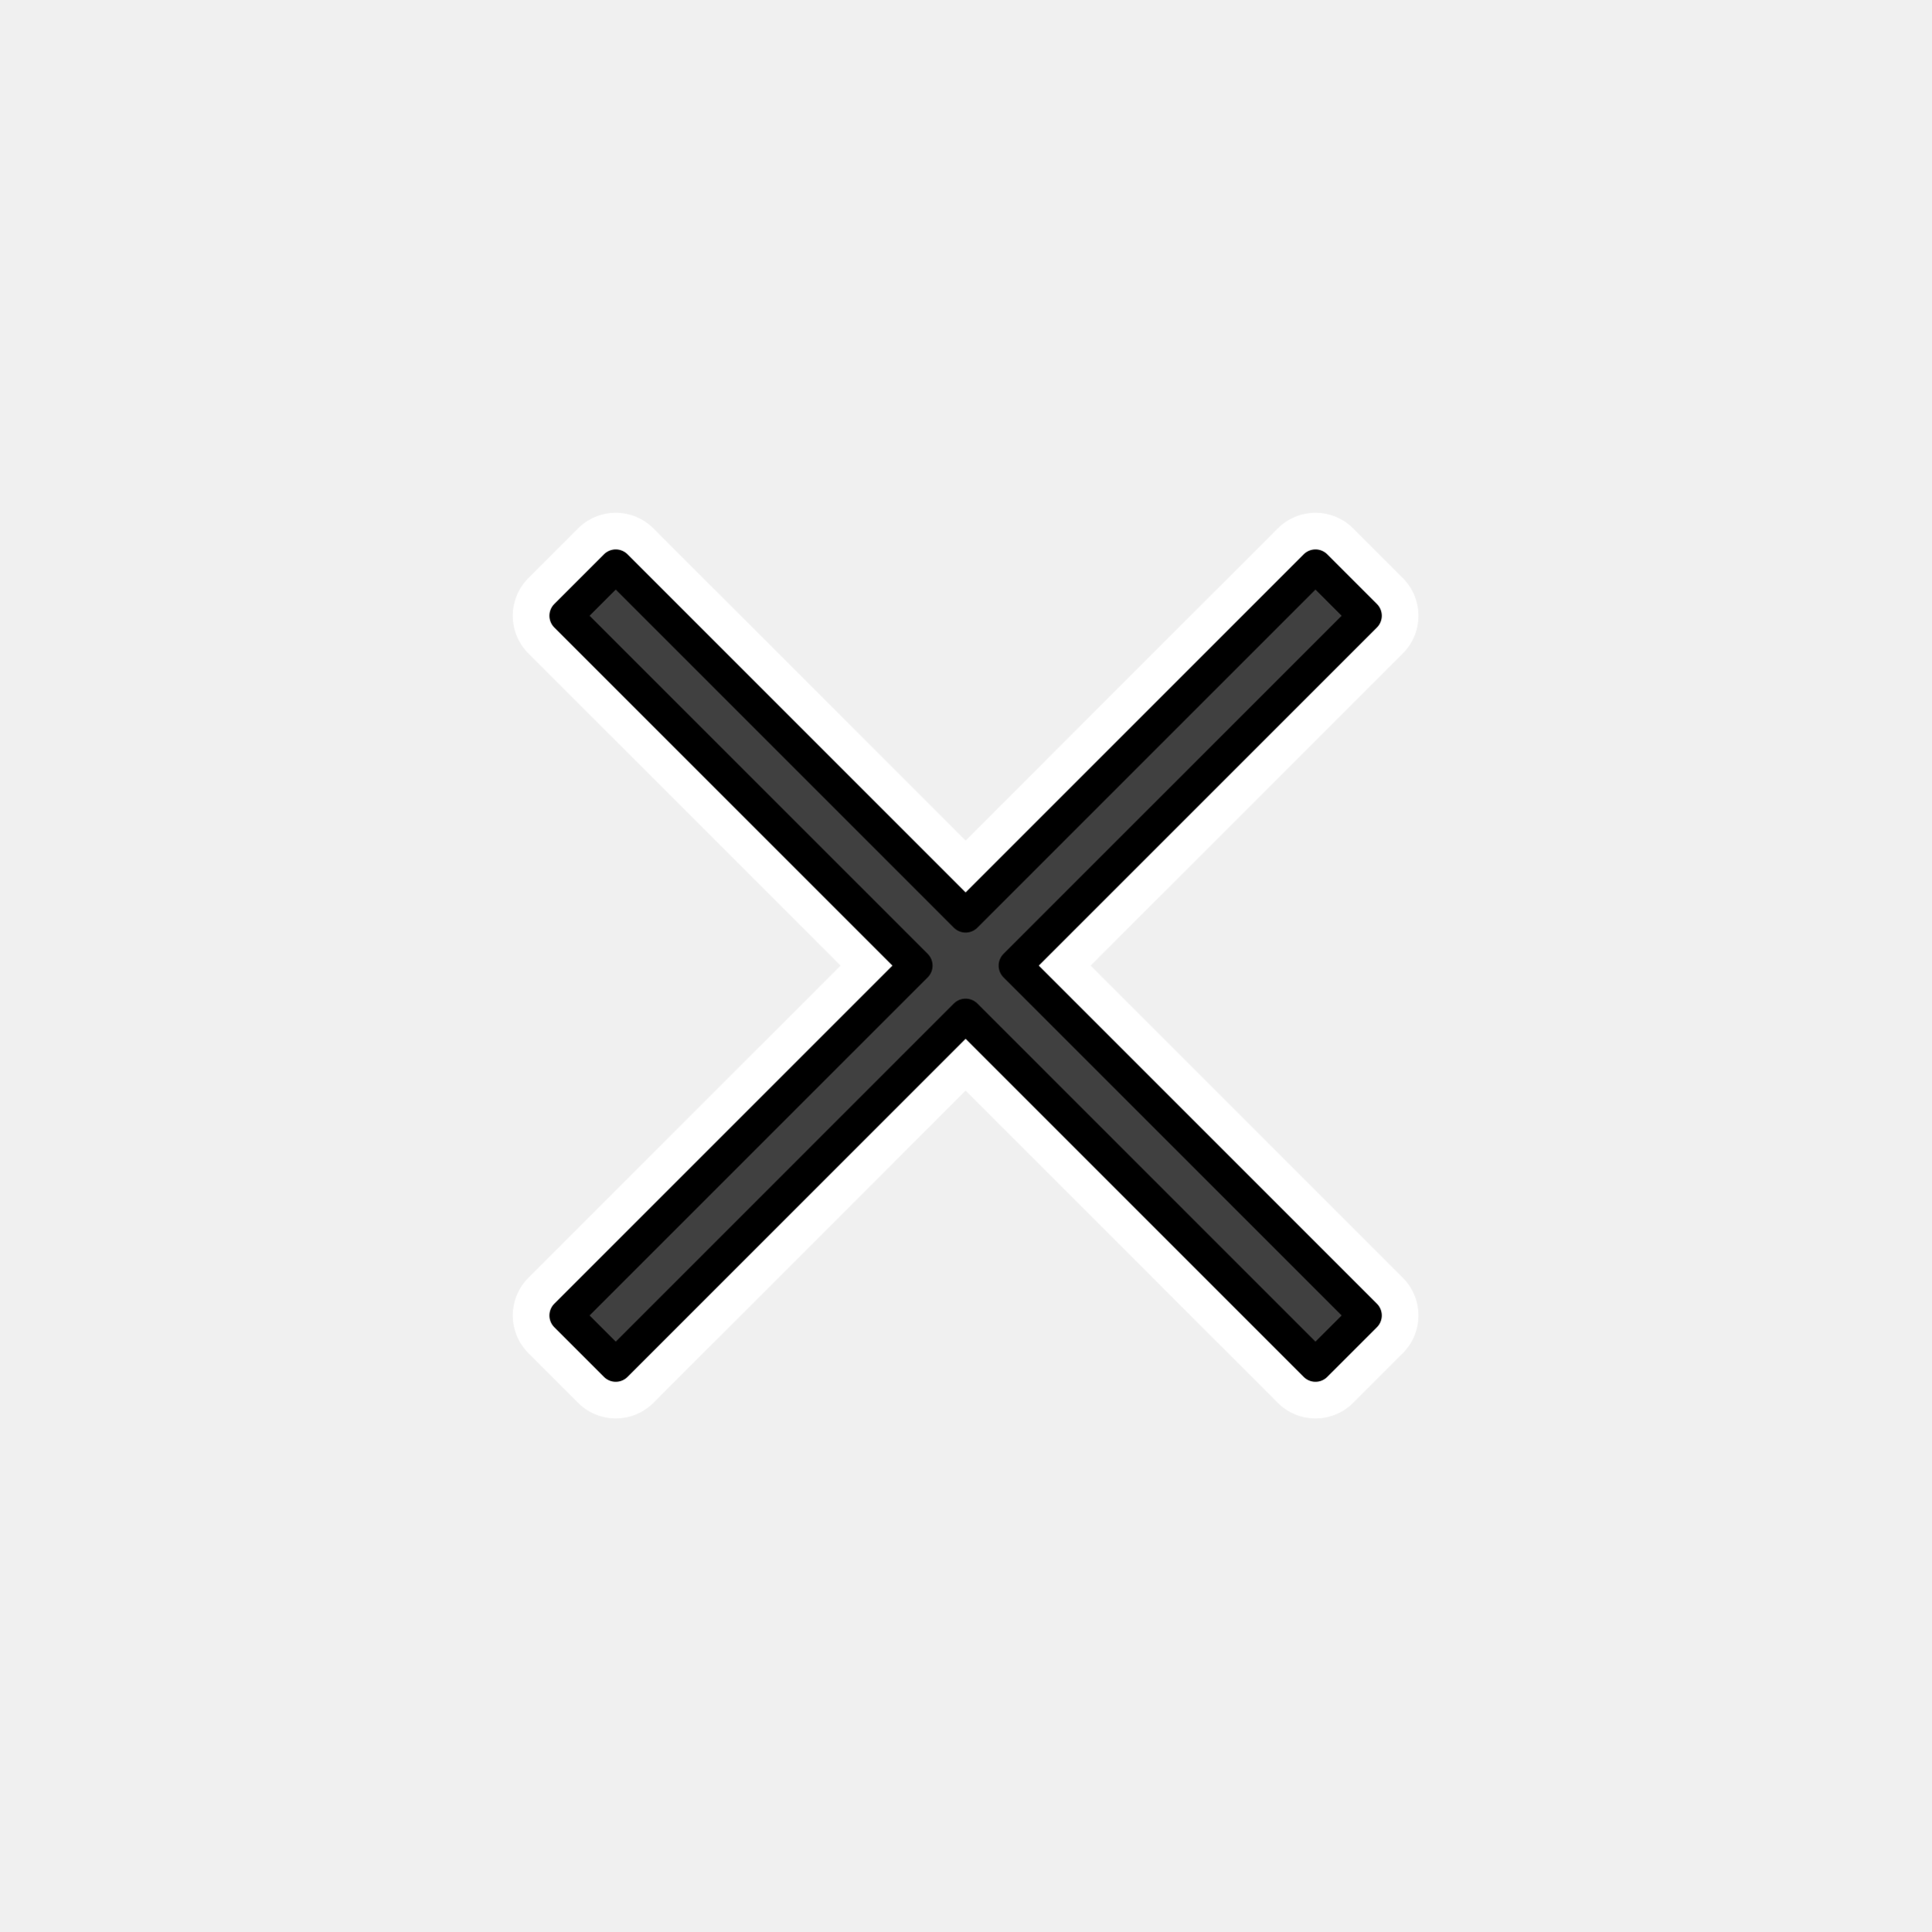
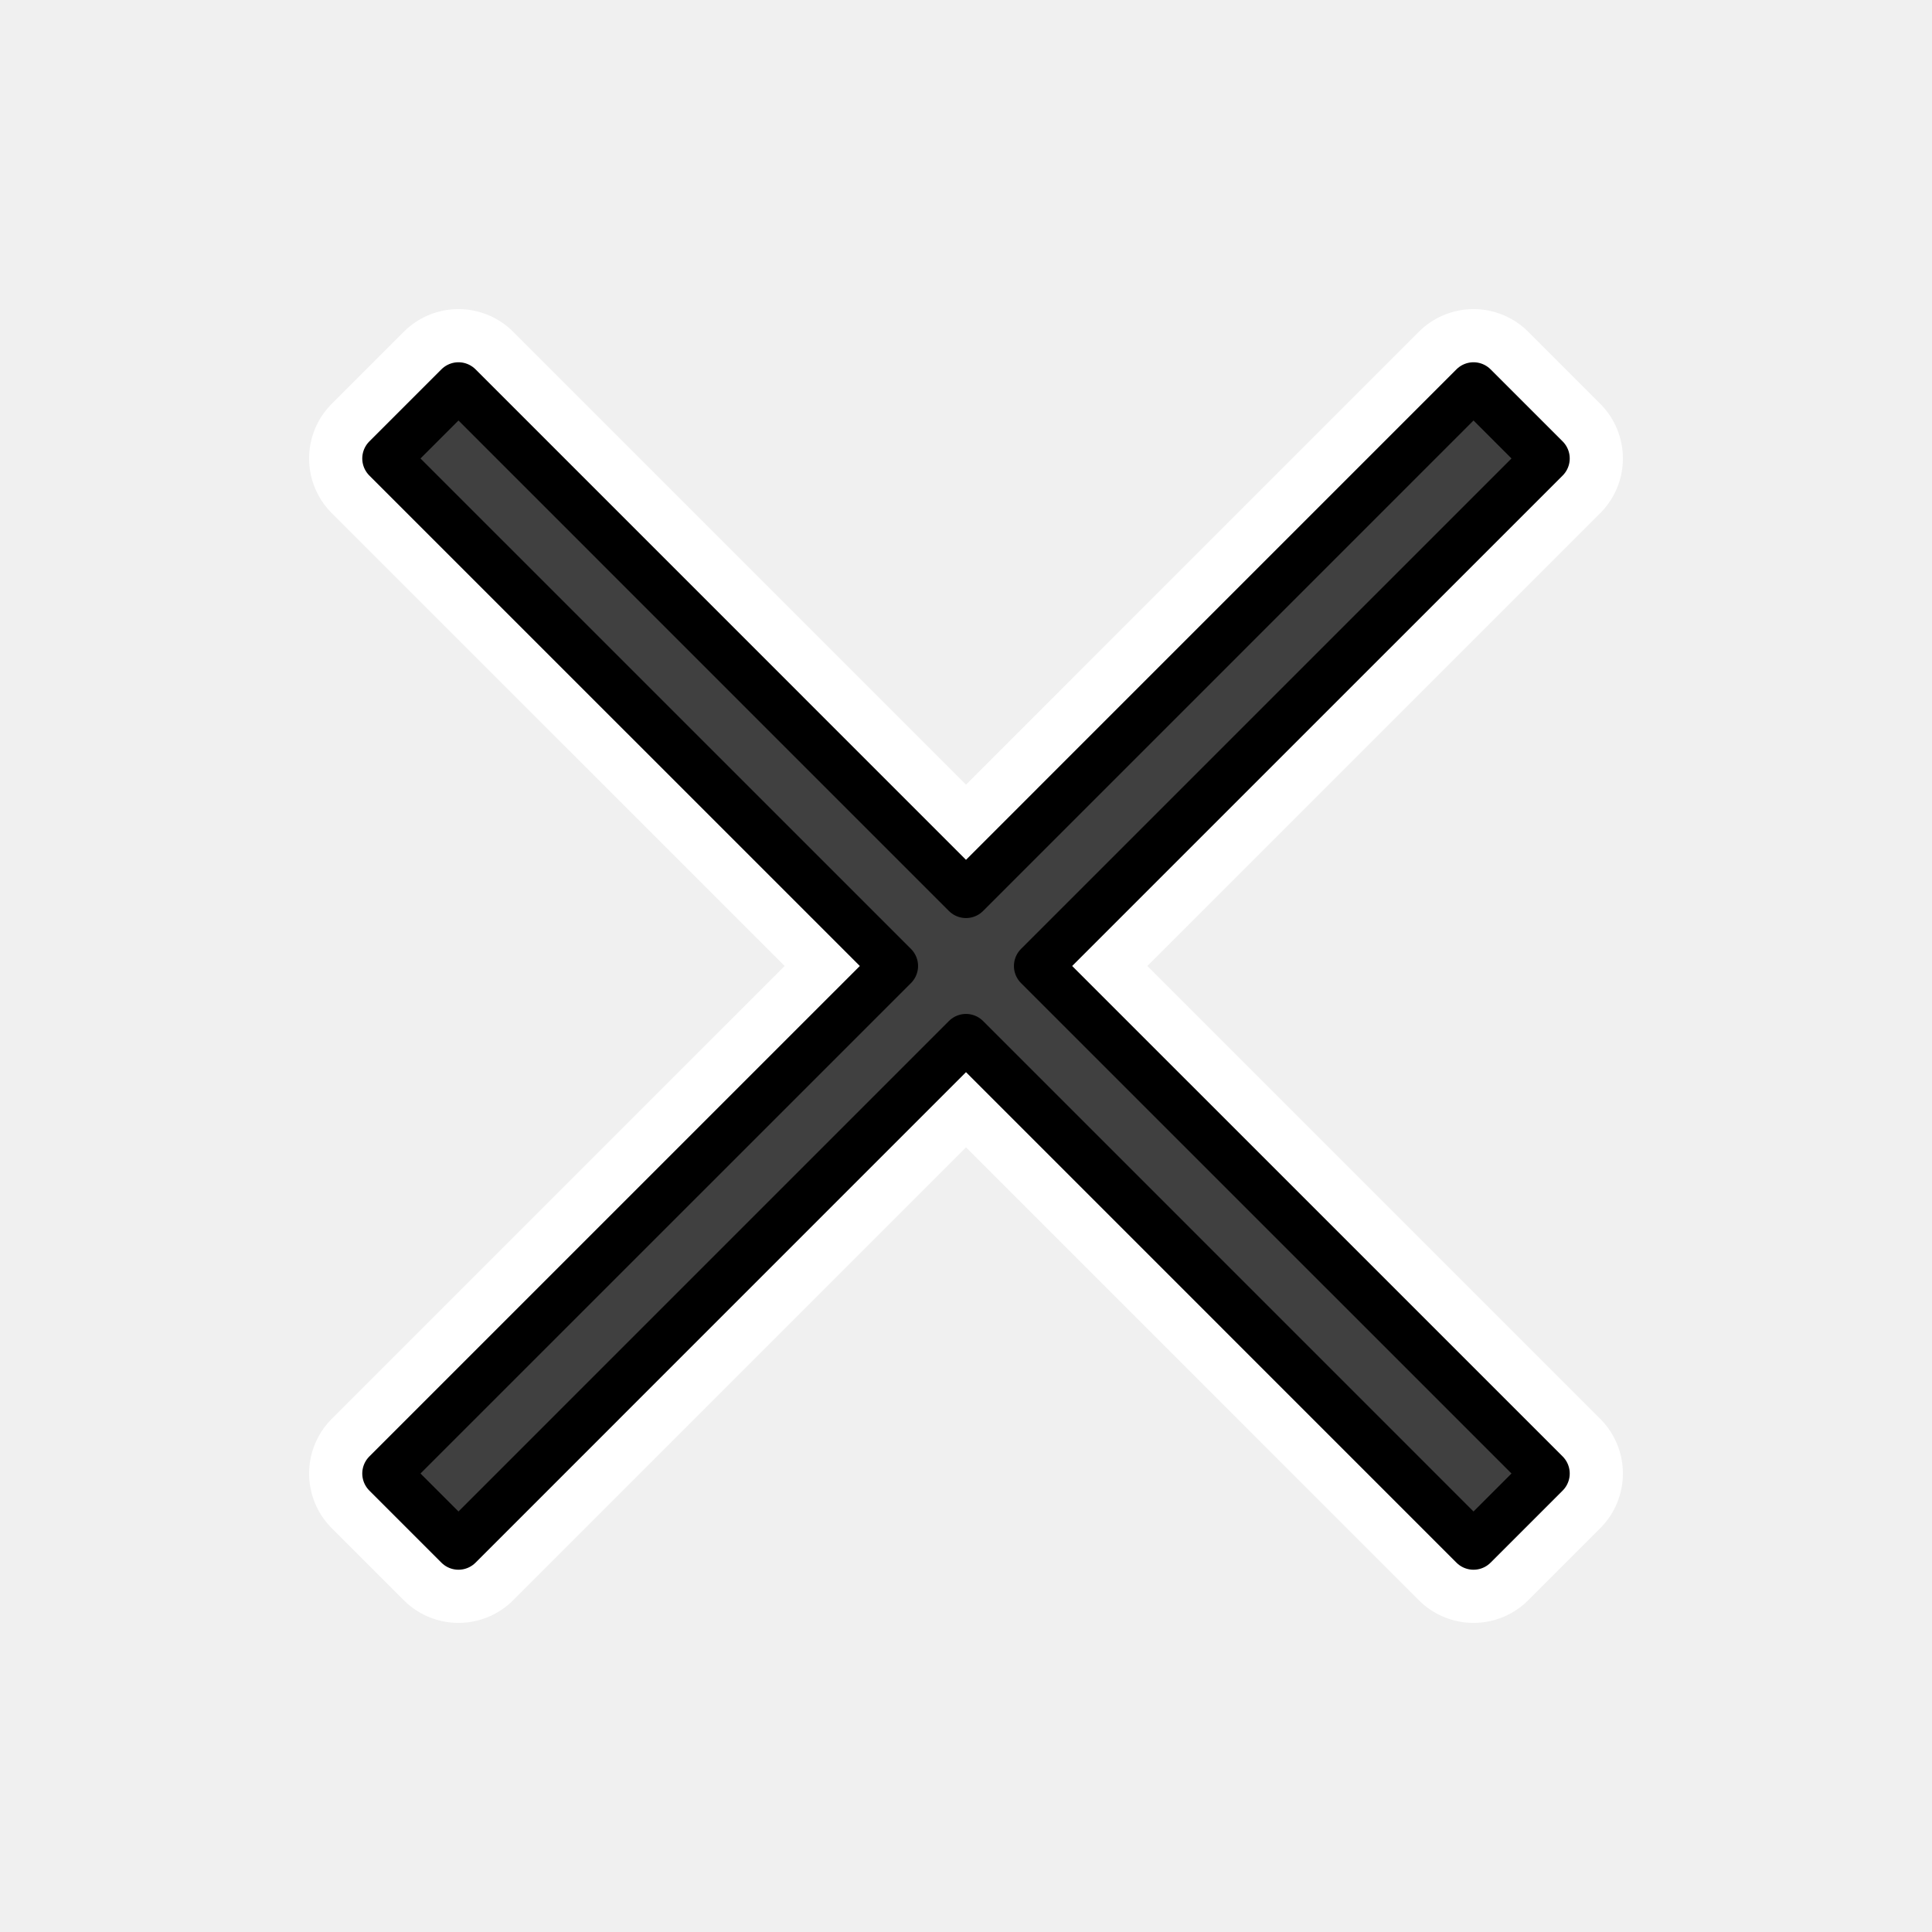
- <svg xmlns="http://www.w3.org/2000/svg" width="100%" height="100%" viewBox="0 0 290 290" version="1.1" xml:space="preserve" style="fill-rule:evenodd;clip-rule:evenodd;stroke-linejoin:round;stroke-miterlimit:1.414;">
-   <g id="Cancel" transform="matrix(3.51686,0,0,3.51686,-540.788,-294.608)">
+ <svg xmlns="http://www.w3.org/2000/svg" width="100%" height="100%" viewBox="0 0 200 200" version="1.1" xml:space="preserve" style="fill-rule:evenodd;clip-rule:evenodd;stroke-linejoin:round;stroke-miterlimit:1.414;">
+   <g id="Cancel" transform="matrix(3.51686,0,0,3.51686,-585.788,-339.608)">
    <path d="M195,122.879L209.939,107.939C210.646,108.646 211.354,109.354 212.061,110.061L197.121,125L212.061,139.939L209.939,142.061L195,127.121L180.061,142.061L177.939,139.939L192.879,125L177.939,110.061L180.061,107.939L195,122.879Z" style="fill-opacity:0;stroke:white;stroke-width:4.55px;" />
  </g>
-   <g id="Cancel1" transform="matrix(3.51686,0,0,3.51686,-540.788,-294.608)">
+   <g id="Cancel1" transform="matrix(3.51686,0,0,3.51686,-585.788,-339.608)">
    <path d="M195,122.879L209.939,107.939C210.646,108.646 211.354,109.354 212.061,110.061L197.121,125L212.061,139.939L209.939,142.061L195,127.121L180.061,142.061L177.939,139.939L192.879,125L177.939,110.061L180.061,107.939L195,122.879Z" style="fill:rgb(64,64,64);stroke:black;stroke-width:1.42px;" />
  </g>
</svg>
